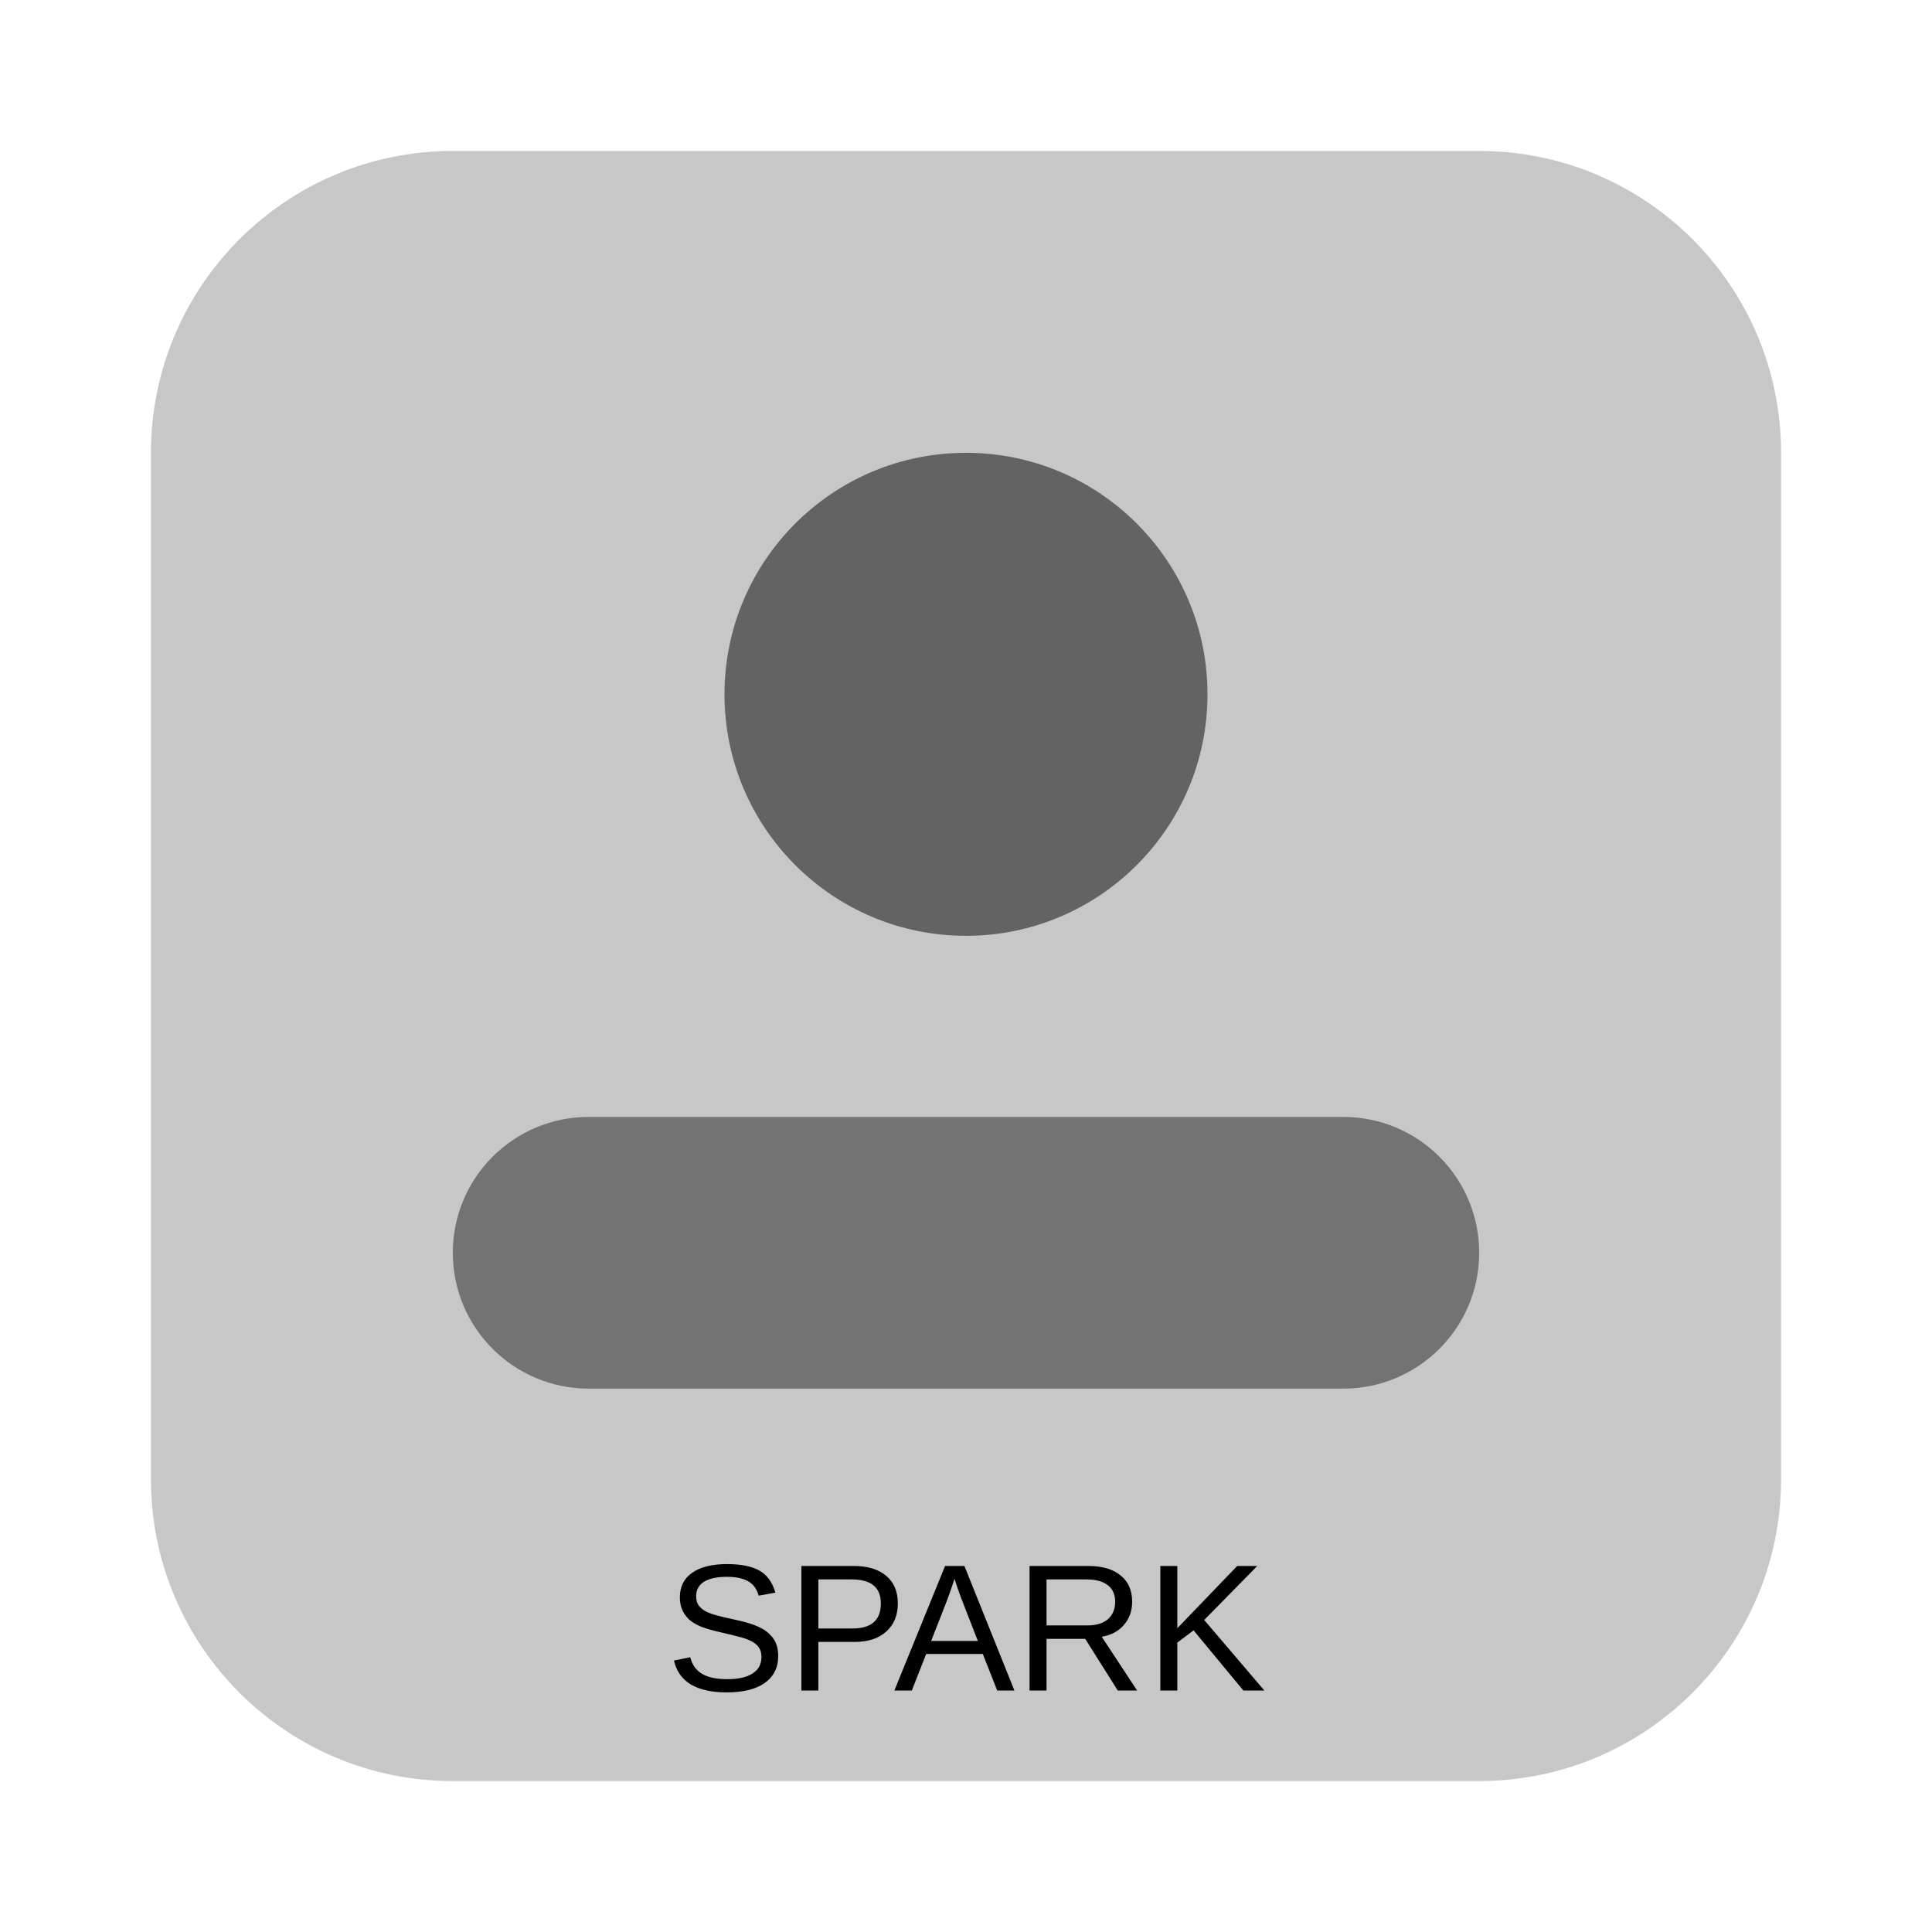
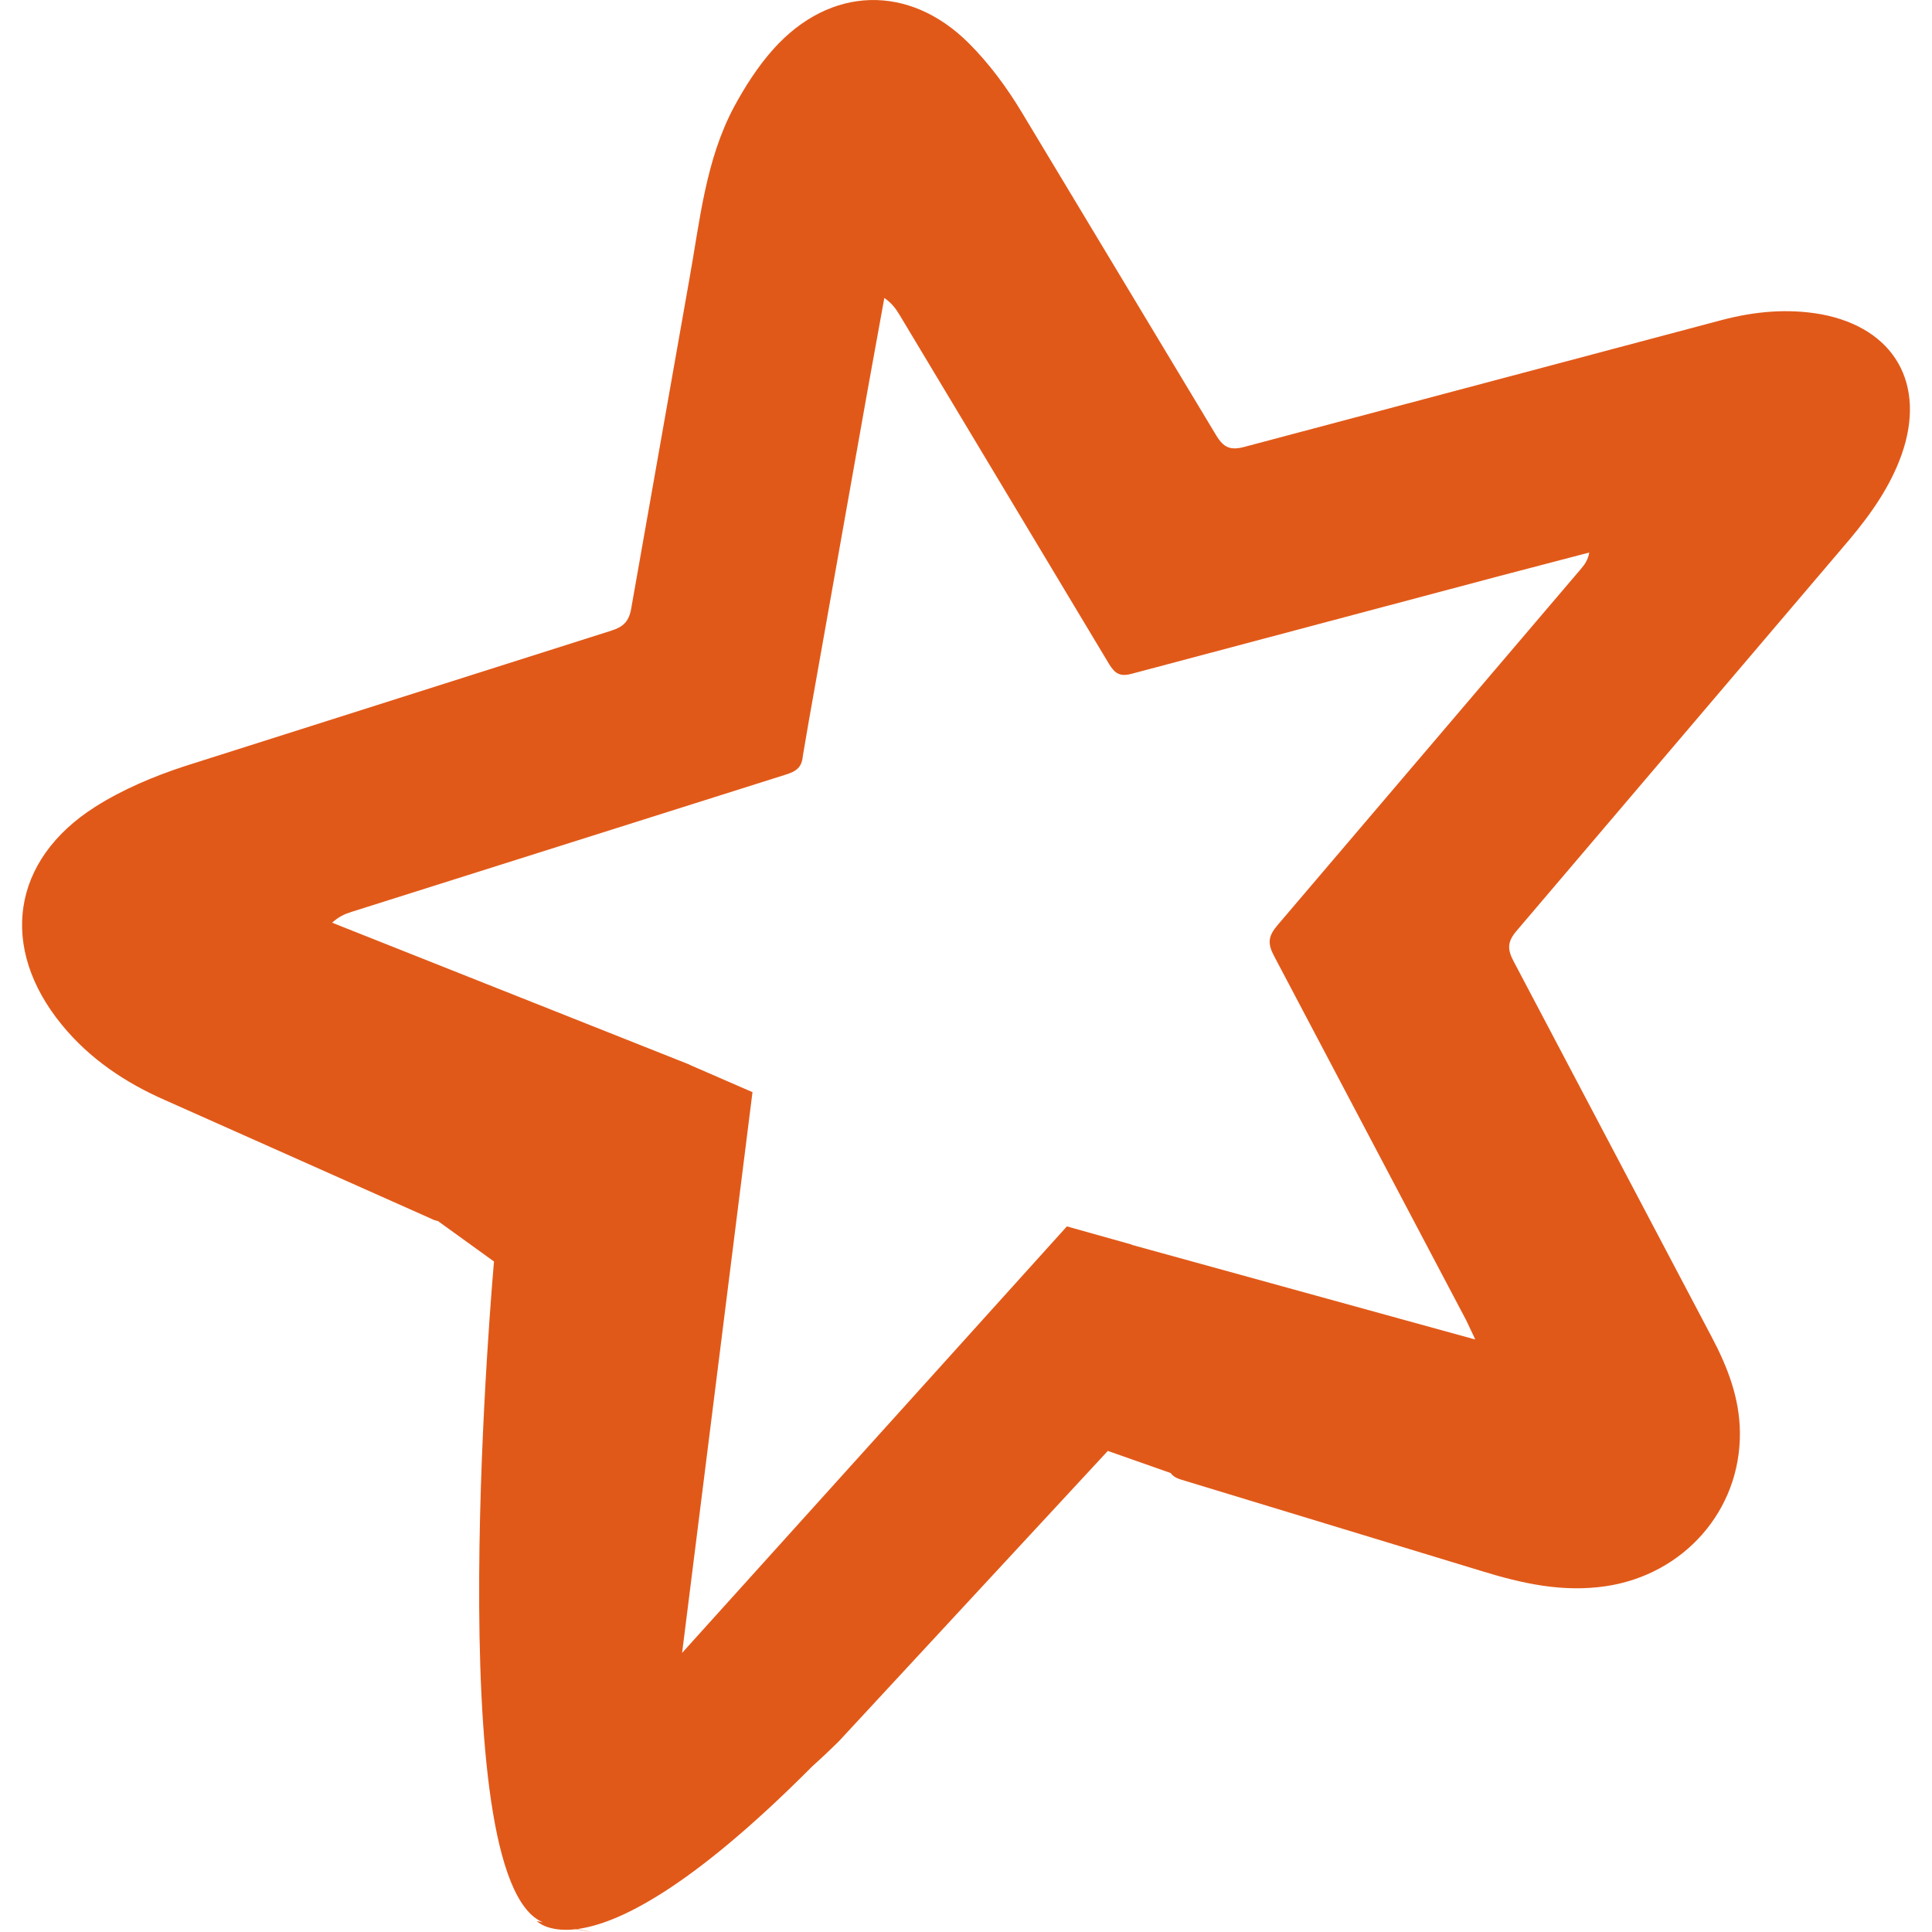
- <svg xmlns="http://www.w3.org/2000/svg" viewBox="0 0 128 128" fill="none">
-   <rect x="10" y="10" width="108" height="108" rx="20" fill="currentColor" opacity="0.22" />
-   <circle cx="64" cy="46" r="16" fill="currentColor" opacity="0.5" />
-   <rect x="30" y="74" width="68" height="18" rx="9" fill="currentColor" opacity="0.42" />
-   <text x="64" y="112" text-anchor="middle" font-size="12" font-family="Arial, sans-serif" fill="currentColor">SPARK</text>
+ <svg xmlns="http://www.w3.org/2000/svg" viewBox="0 0 128 128">
+   <path fill="#e15919" d="M57.646.004c-2.269.064-4.51 1.143-6.384 3.223-1.03 1.146-1.905 2.51-2.63 3.855-1.89 3.54-2.262 7.547-2.962 11.43l-3.852 21.81c-.148.856-.532 1.21-1.3 1.455l-28.268 8.98c-2.06.673-4.125 1.543-5.947 2.7-5.558 3.53-6.38 9.338-2.207 14.438 1.842 2.256 4.216 3.843 6.85 4.996l17.603 7.843c.147.08.304.132.463.162l3.717 2.682s-3.7 40.948 3.246 43.781c-.061-.01-.41-.082-.41-.082s.704.761 2.603.537c1.454.27 1.262.226.074-.01 2.583-.334 7.337-2.497 15.578-10.784a47.396 47.396 0 0 0 1.776-1.676l17.8-19.217 4.163 1.465c.15.207.367.34.714.443l19.823 6.031c2.709.836 5.389 1.448 8.277 1.026 5.156-.755 8.951-5 8.9-10.192-.02-2.28-.82-4.339-1.87-6.324l-13.128-24.898c-.418-.787-.405-1.296.196-2l22.054-25.922c1.428-1.703 2.717-3.529 3.465-5.645 1.643-4.67-.482-8.382-5.33-9.289-2.229-.398-4.427-.188-6.6.385l-31.597 8.395c-.93.25-1.39.075-1.895-.772l-12.9-21.434c-.975-1.615-2.14-3.194-3.477-4.527C62.212.89 59.915-.059 57.646.004zm.944 19.736c.51.358.768.727 1.01 1.125l13.88 23.13c.382.628.725.85 1.485.648l24.443-6.497 5.885-1.54c-.087.493-.302.79-.537 1.068l-20.16 23.672c-.57.688-.623 1.17-.194 1.976l12.743 24.16.585 1.237-.015.02-22.727-6.264-.006-.018-4.298-1.205-25.493 28.256 4.663-37.15-4.184-1.82.008-.007-23.674-9.4c.454-.413.86-.585 1.285-.717l28.777-9.096c.676-.21 1.061-.47 1.125-1.242l.403-2.355 3.875-21.807 1.12-6.174z" />
</svg>
